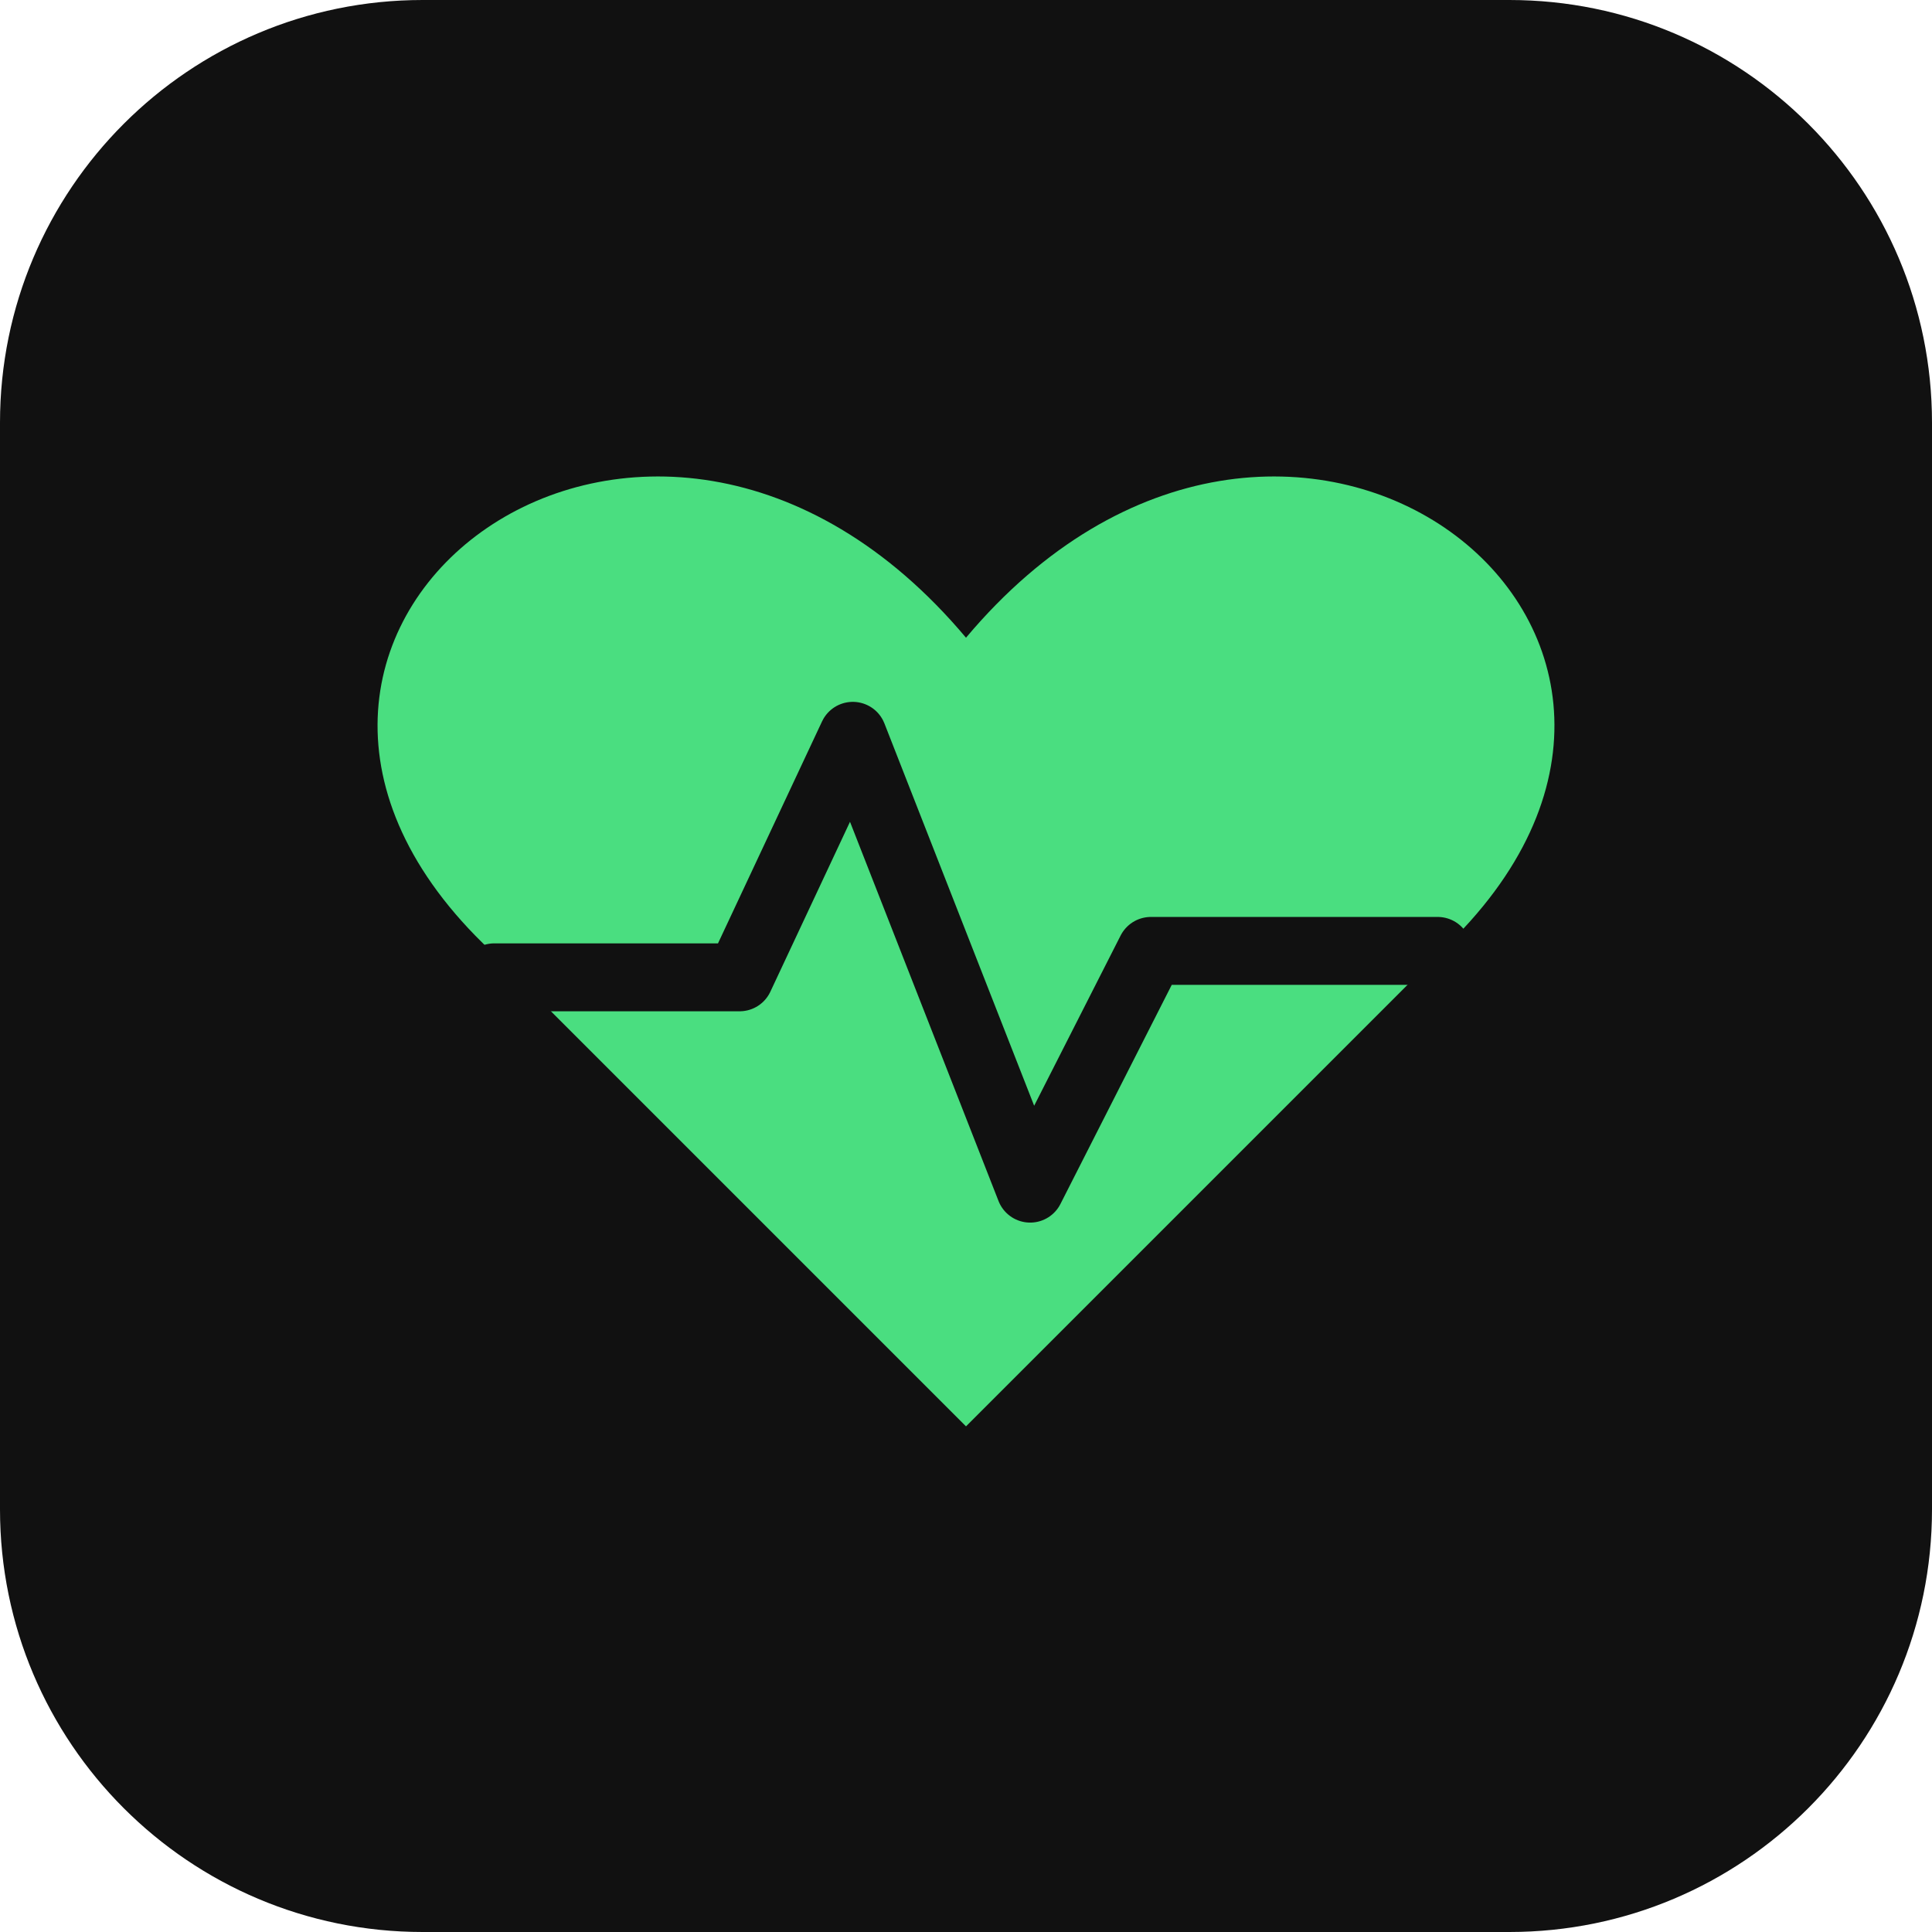
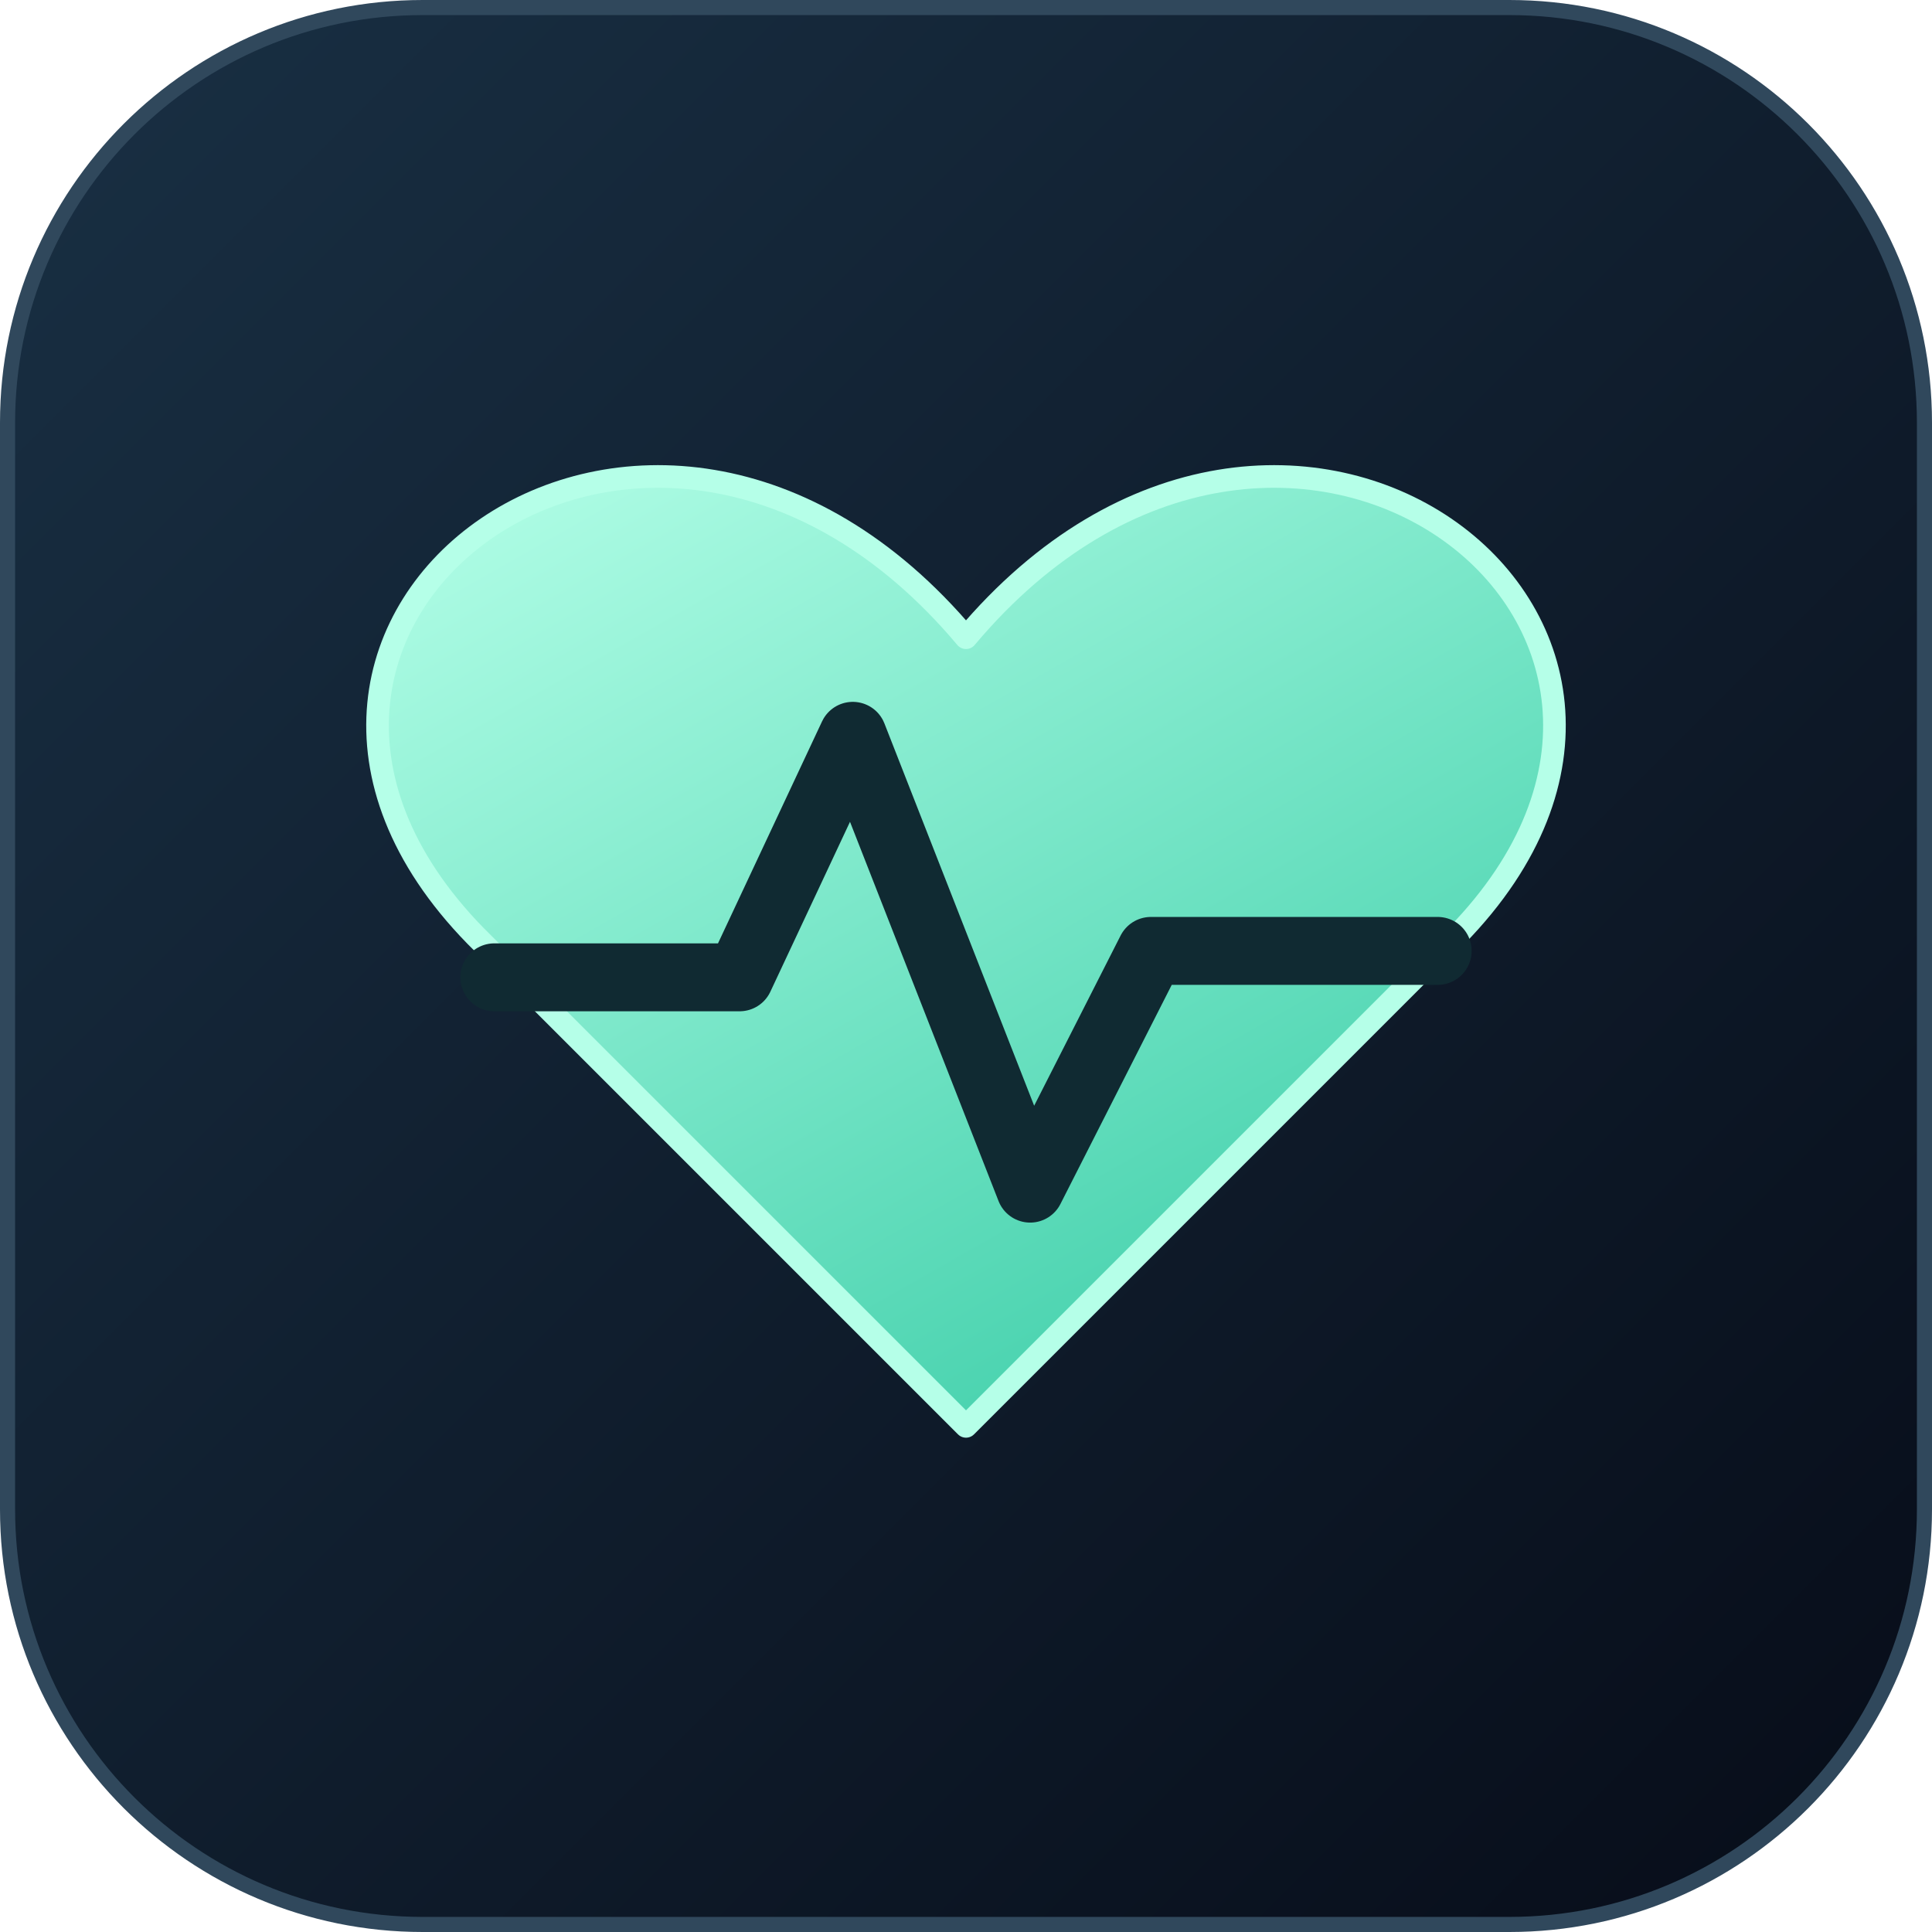
<svg xmlns="http://www.w3.org/2000/svg" width="512" height="512" viewBox="0 0 512 512">
-   <rect width="512" height="512" rx="112" fill="#111111" />
-   <path d="M256 378 126 248C45 165 172 69 256 169c84-100 211-4 130 79Z" fill="#4ade80" />
-   <path d="M131 259h65l30-64 47 120 32-63h76" fill="none" stroke="#111111" stroke-width="18" stroke-linecap="round" stroke-linejoin="round" />
+   <defs>
+     <linearGradient id="tile" x2="100%" y2="100%">
+       <stop stop-color="#193044" />
+       <stop offset="1" stop-color="#070c18" />
+     </linearGradient>
+     <linearGradient id="heart" x2="70%" y2="100%">
+       <stop stop-color="#b5ffe8" />
+       <stop offset="1" stop-color="#40cfaa" />
+     </linearGradient>
+   </defs>
+   <rect x="2" y="2" width="508" height="508" rx="110" fill="url(#tile)" stroke="#30485c" stroke-width="4" />
+   <path d="M256 378 126 248C45 165 172 69 256 169c84-100 211-4 130 79Z" fill="url(#heart)" stroke="#b5ffe8" stroke-width="6" stroke-linejoin="round" />
+   <path d="M131 259h65l30-64 47 120 32-63h76" fill="none" stroke="#102a32" stroke-width="18" stroke-linecap="round" stroke-linejoin="round" />
</svg>
